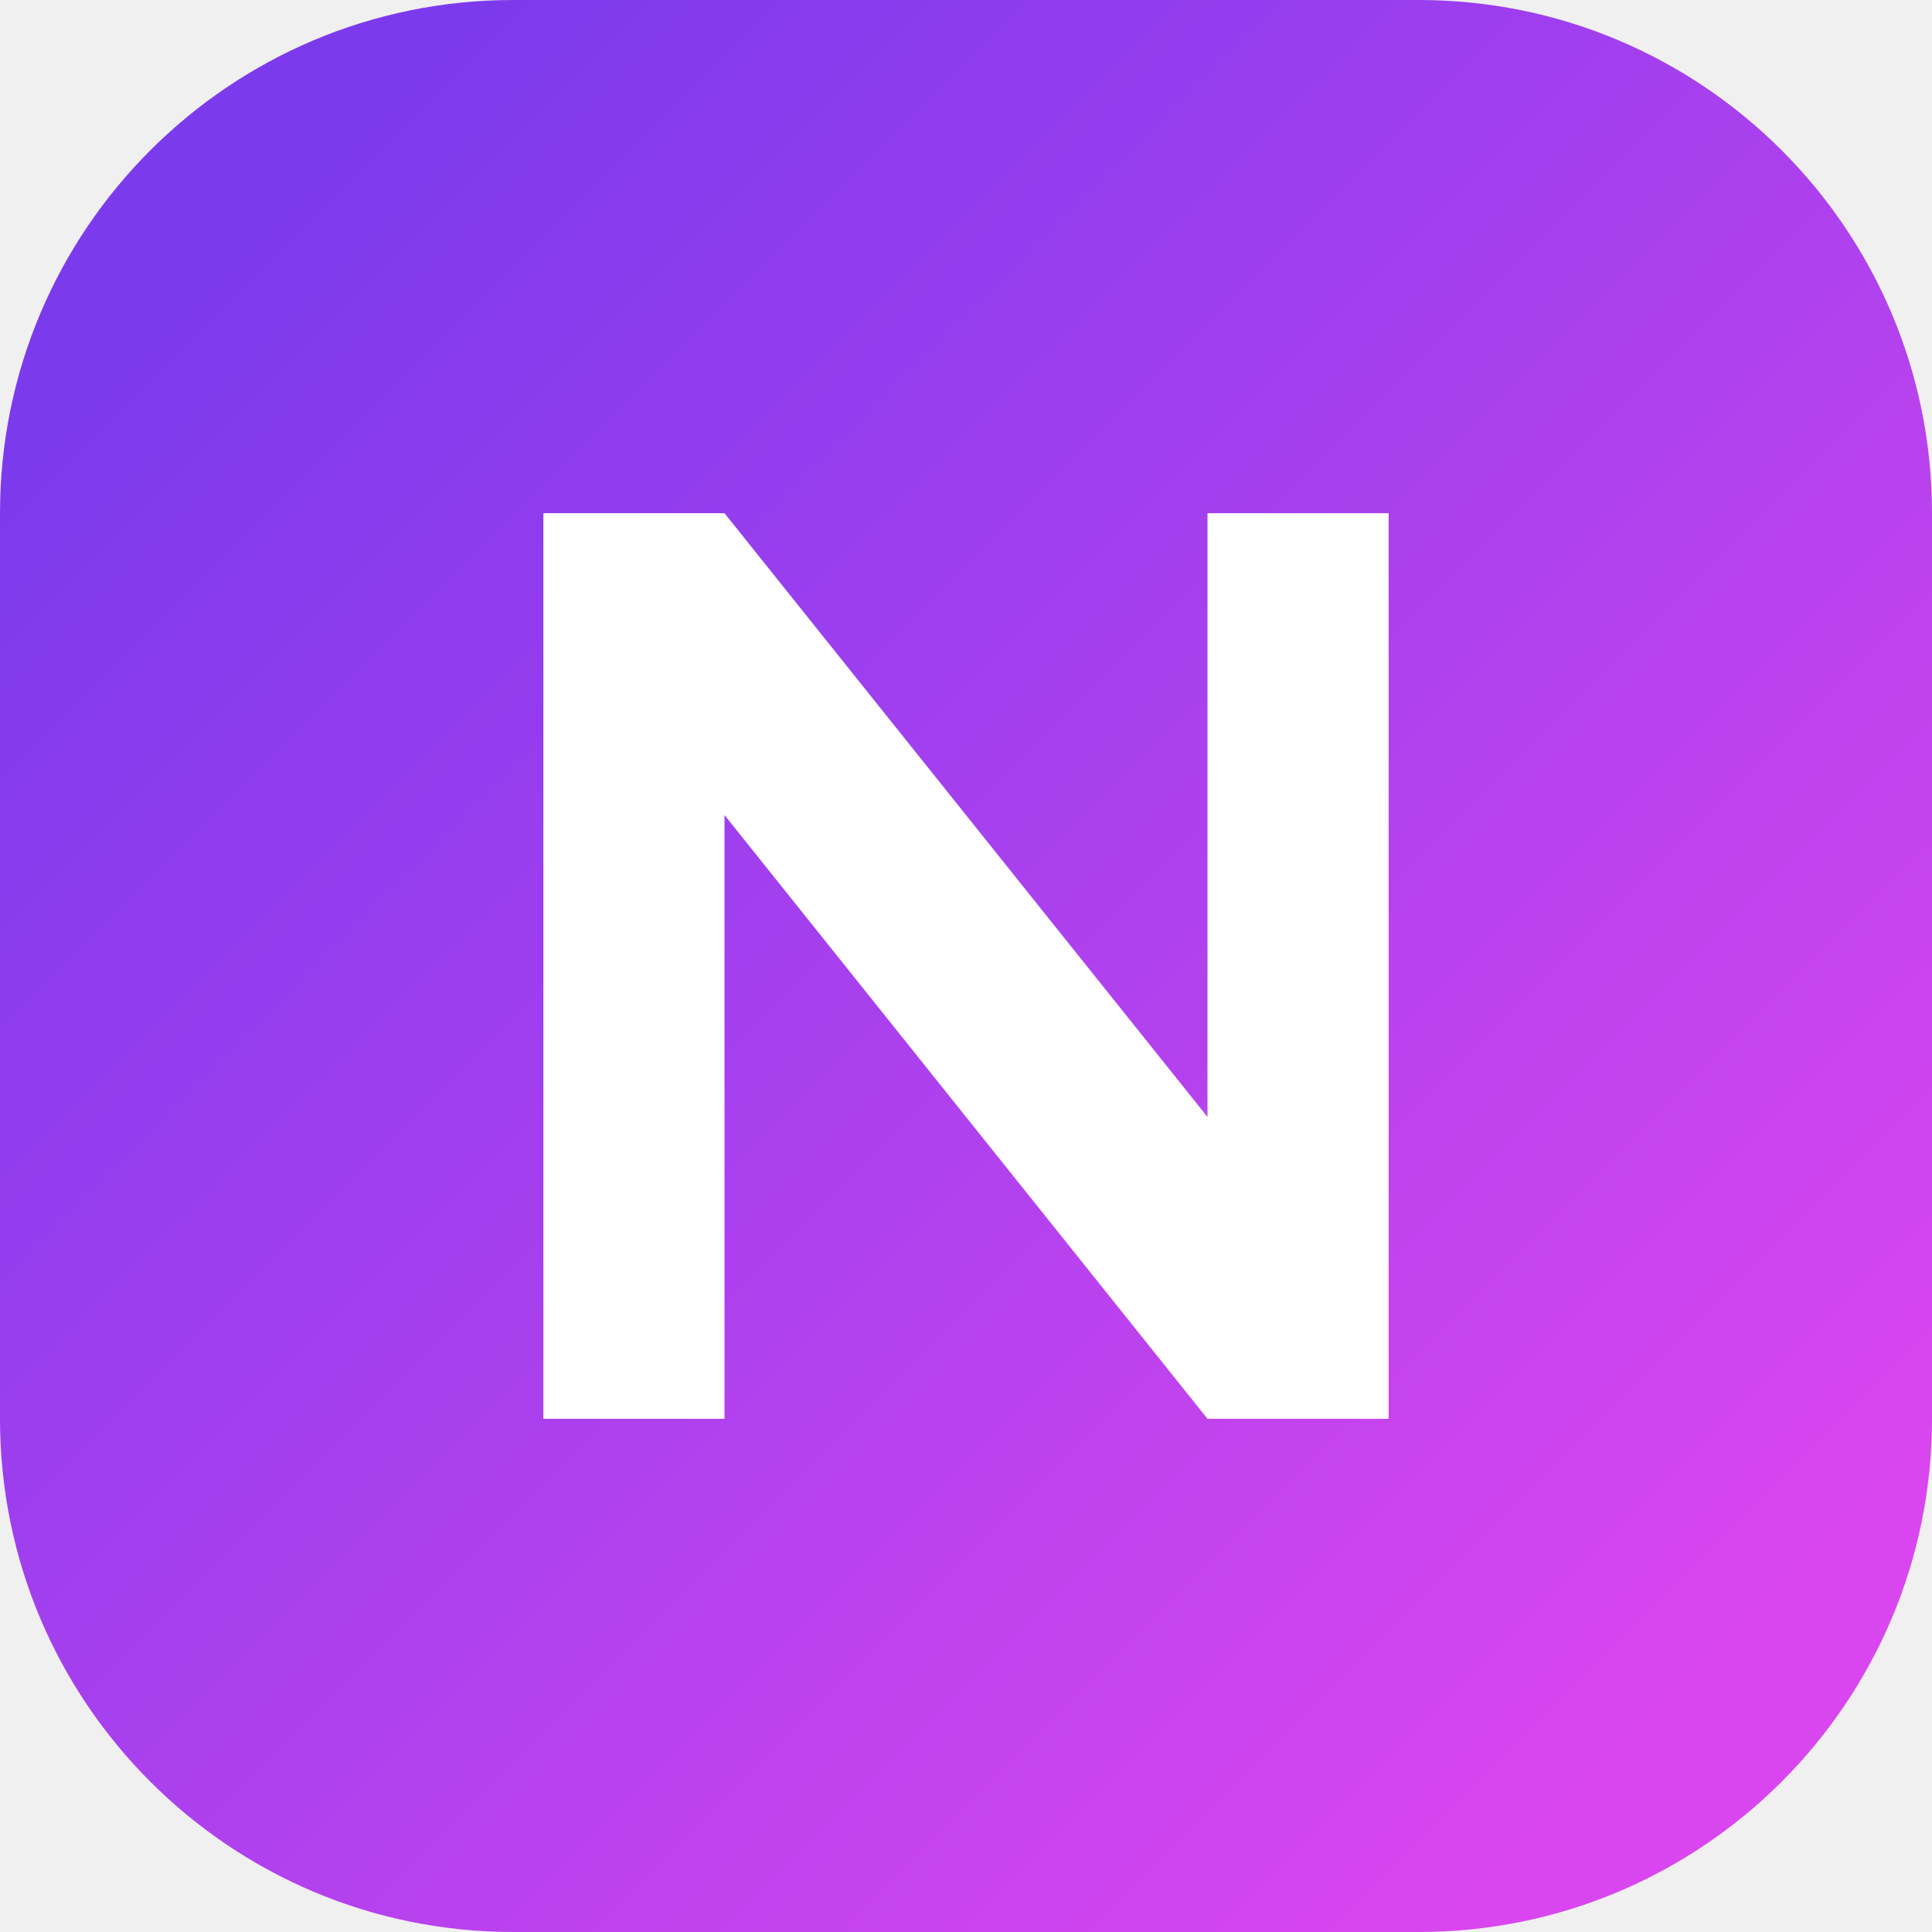
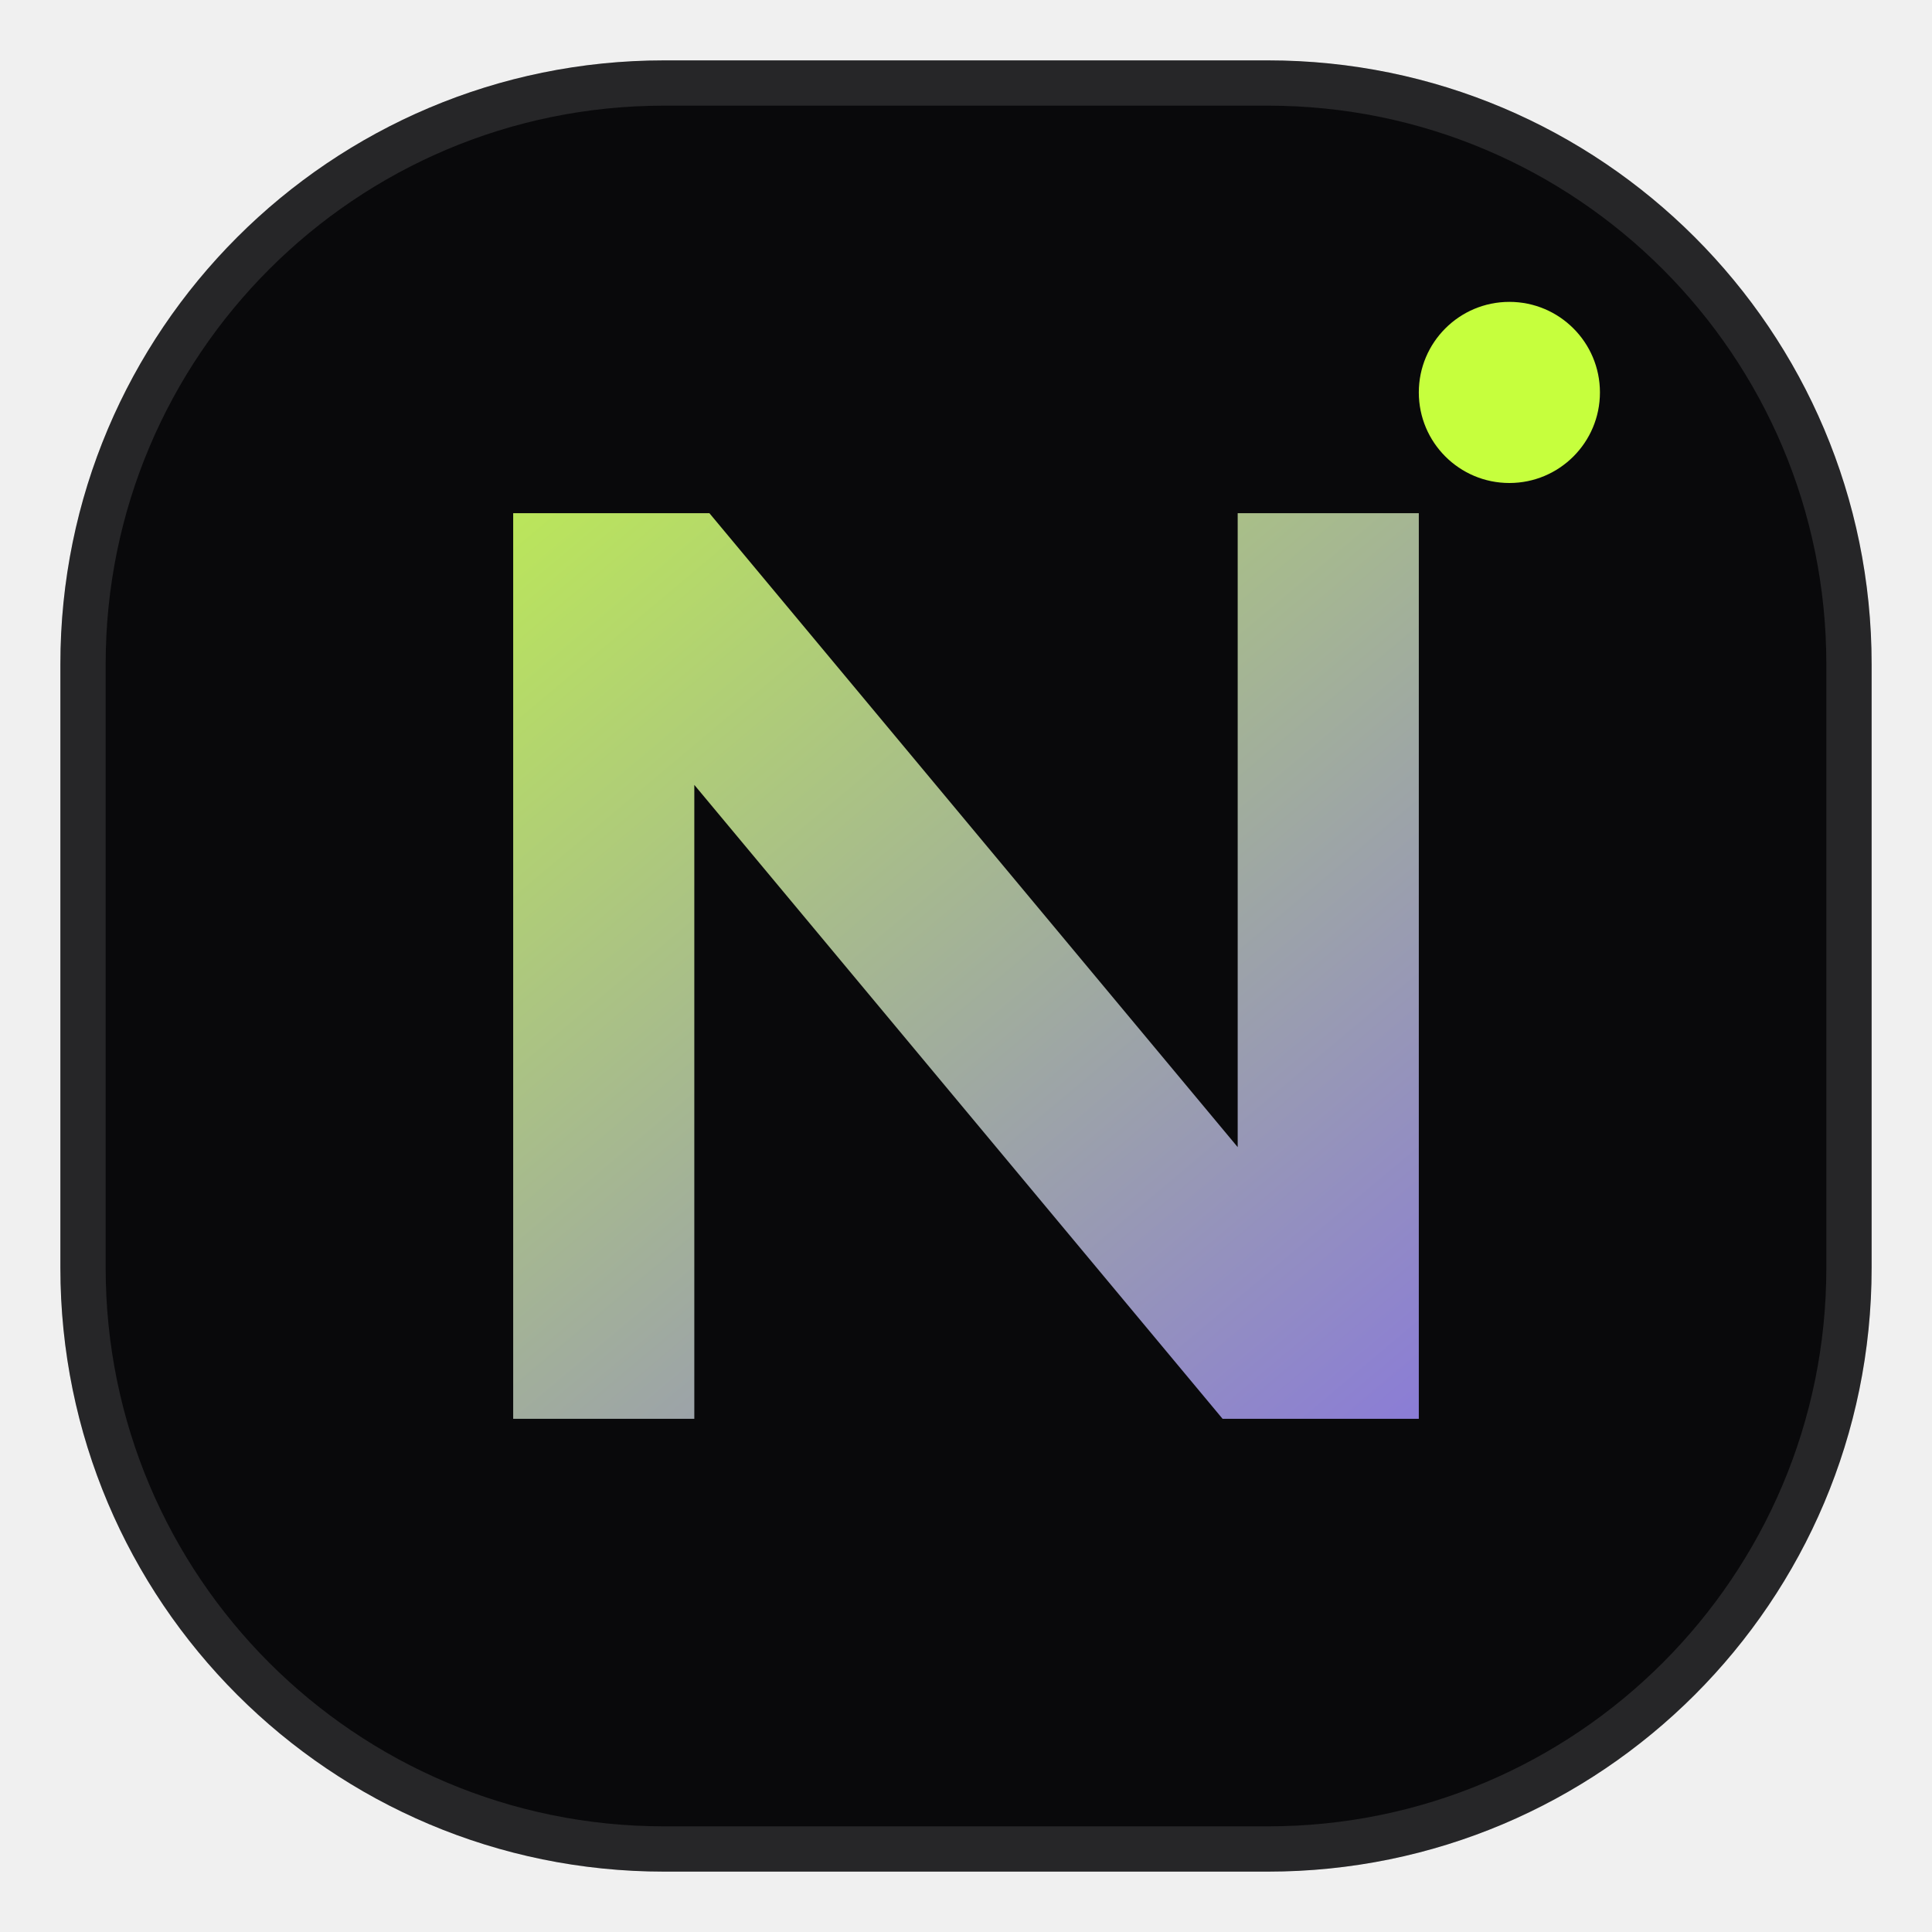
<svg xmlns="http://www.w3.org/2000/svg" viewBox="0 0 64 64">
  <defs>
-     <linearGradient id="brand" x1="8" y1="8" x2="56" y2="56" gradientUnits="userSpaceOnUse">
-       <stop stop-color="#7C3AED" />
-       <stop offset="1" stop-color="#D946EF" />
+     <linearGradient id="brand" x1="12" y1="8" x2="54" y2="58" gradientUnits="userSpaceOnUse">
+       <stop stop-color="#C6FF3D" />
+       <stop offset="1" stop-color="#7C5CFC" />
    </linearGradient>
  </defs>
-   <rect width="64" height="64" rx="17" fill="url(#brand)" />
-   <path d="M18 47V17h6l16 20V17h6v30h-6L24 27v20h-6Z" fill="#fff" />
+   <rect x="2" y="2" width="60" height="60" rx="20" fill="#09090B" />
+   <rect x="2.75" y="2.75" width="58.5" height="58.5" rx="19.25" fill="none" stroke="#FFFFFF" stroke-opacity=".12" stroke-width="1.5" />
+   <path d="M17 47V17h6.5L41 38V17h6v30h-6.5L23 26v21h-6Z" fill="url(#brand)" />
+   <circle cx="50" cy="13" r="3" fill="#C6FF3D" />
</svg>
